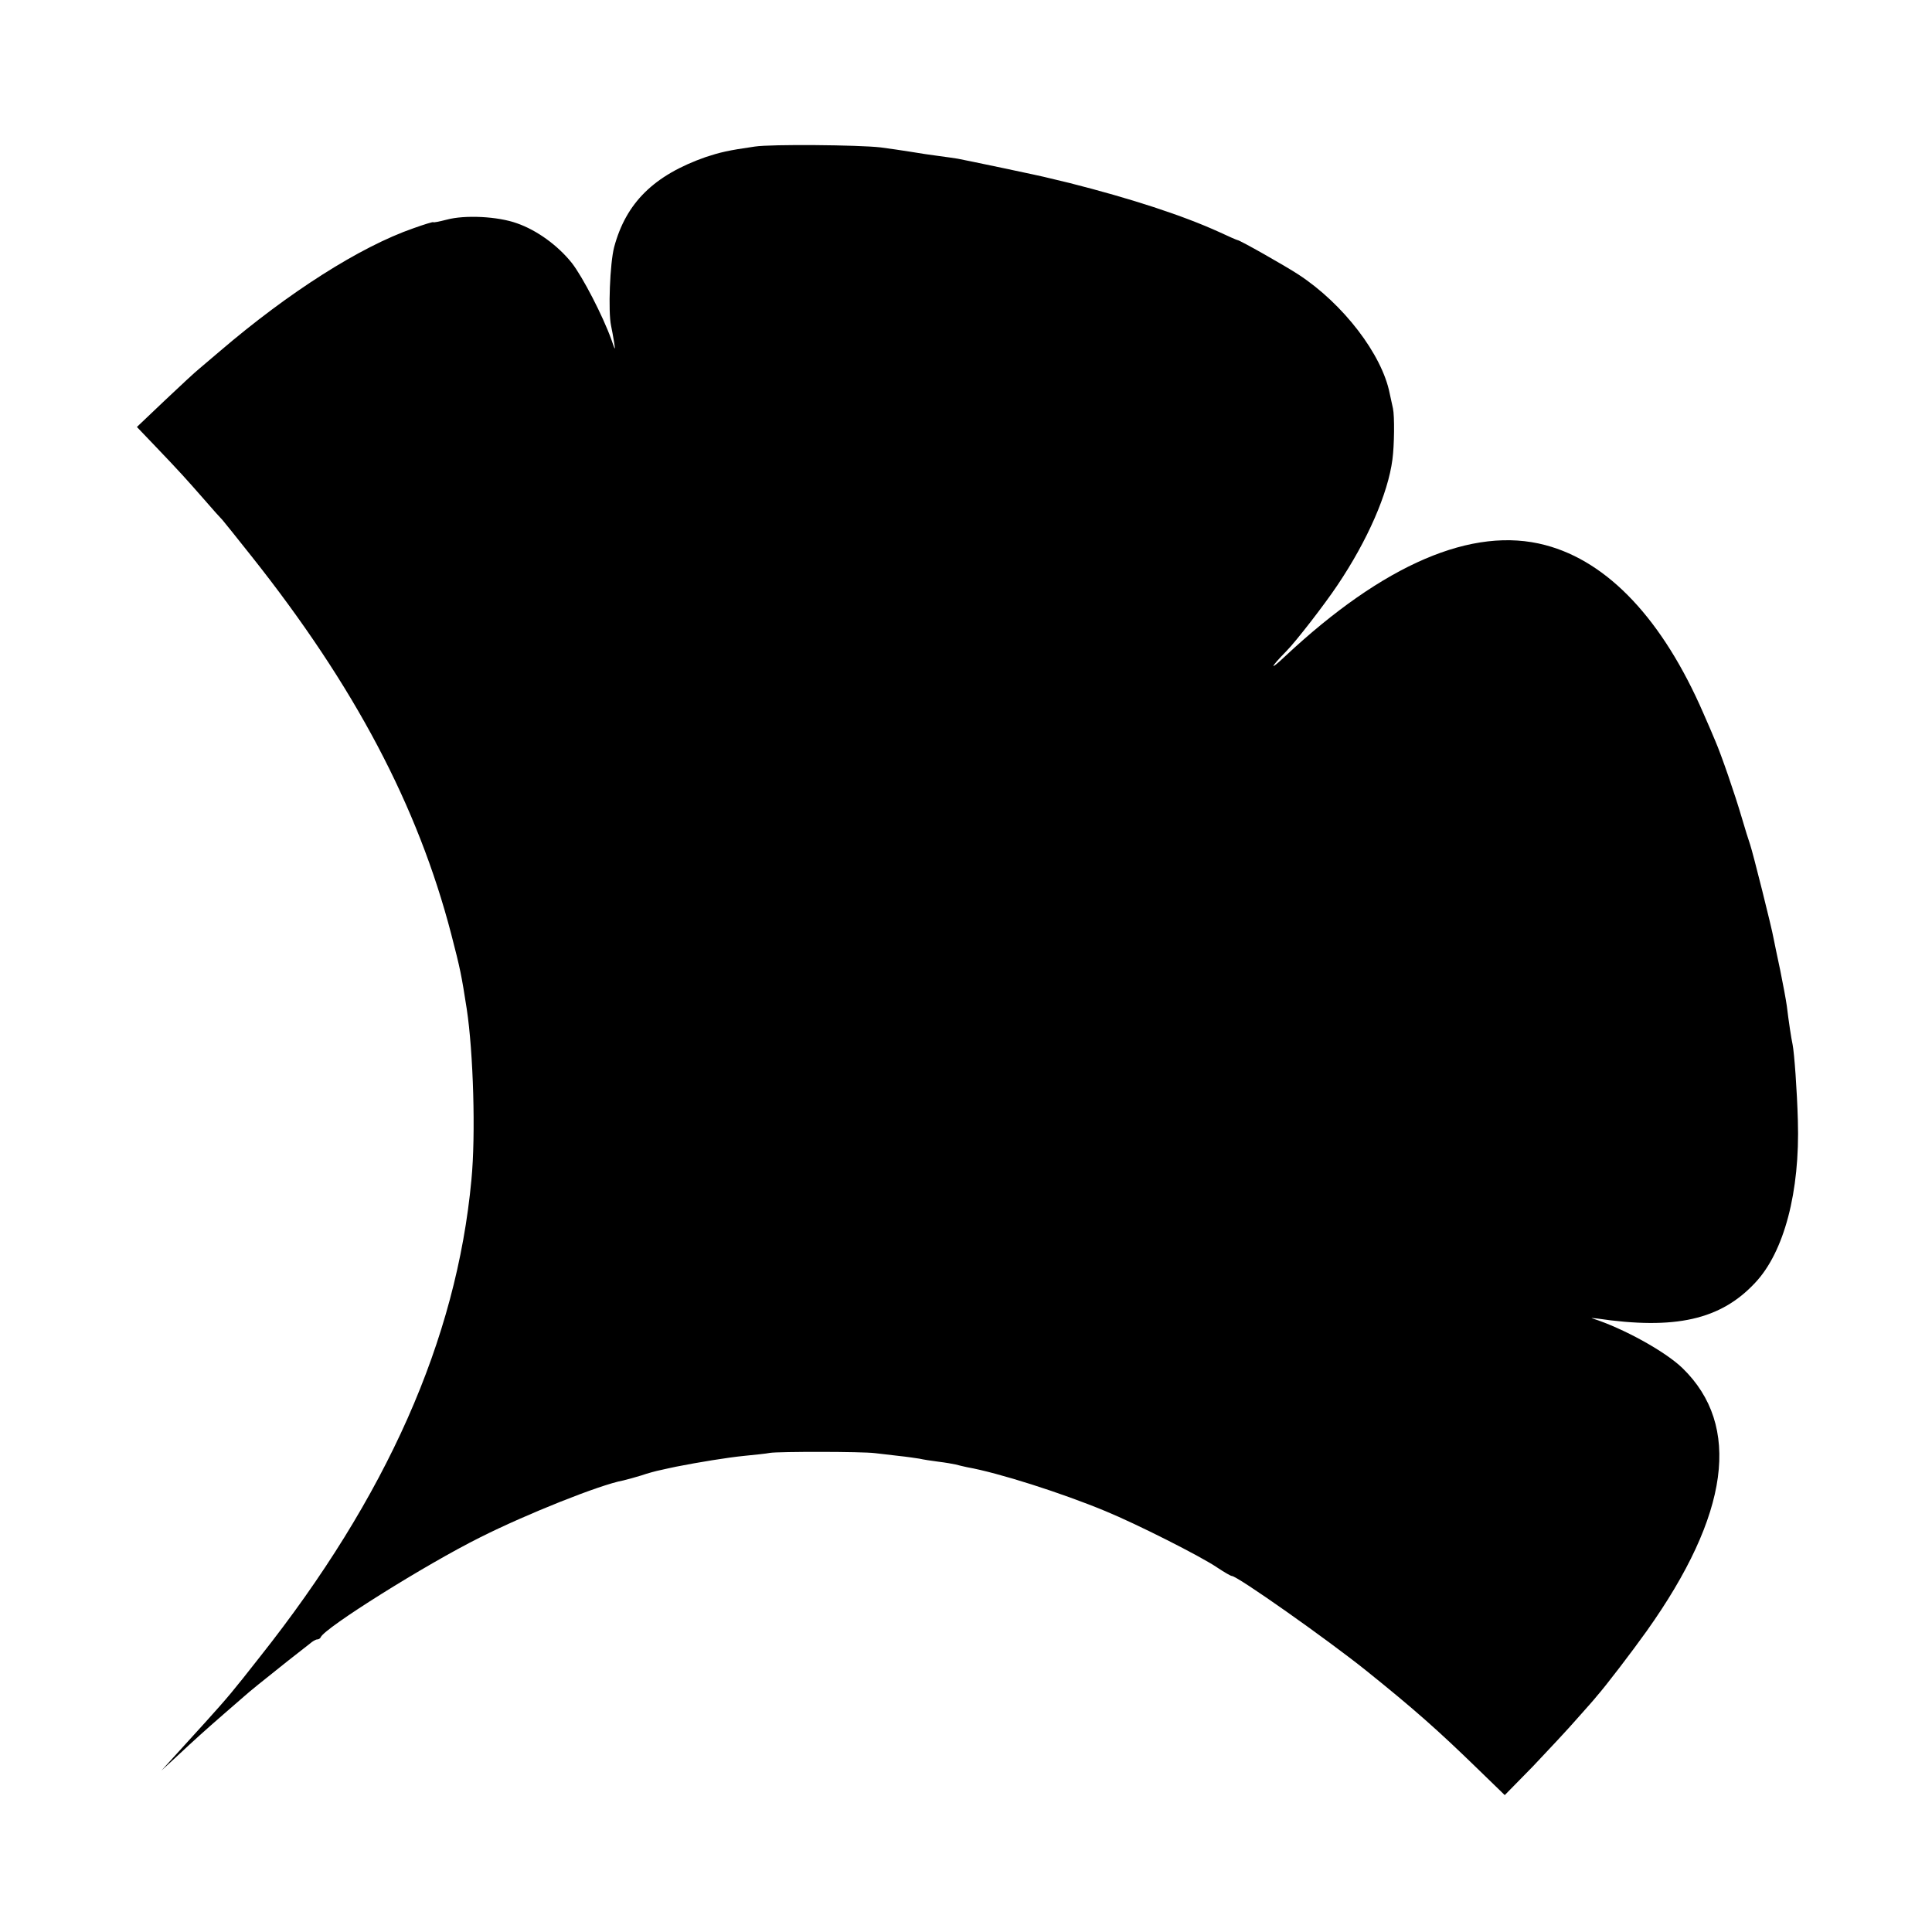
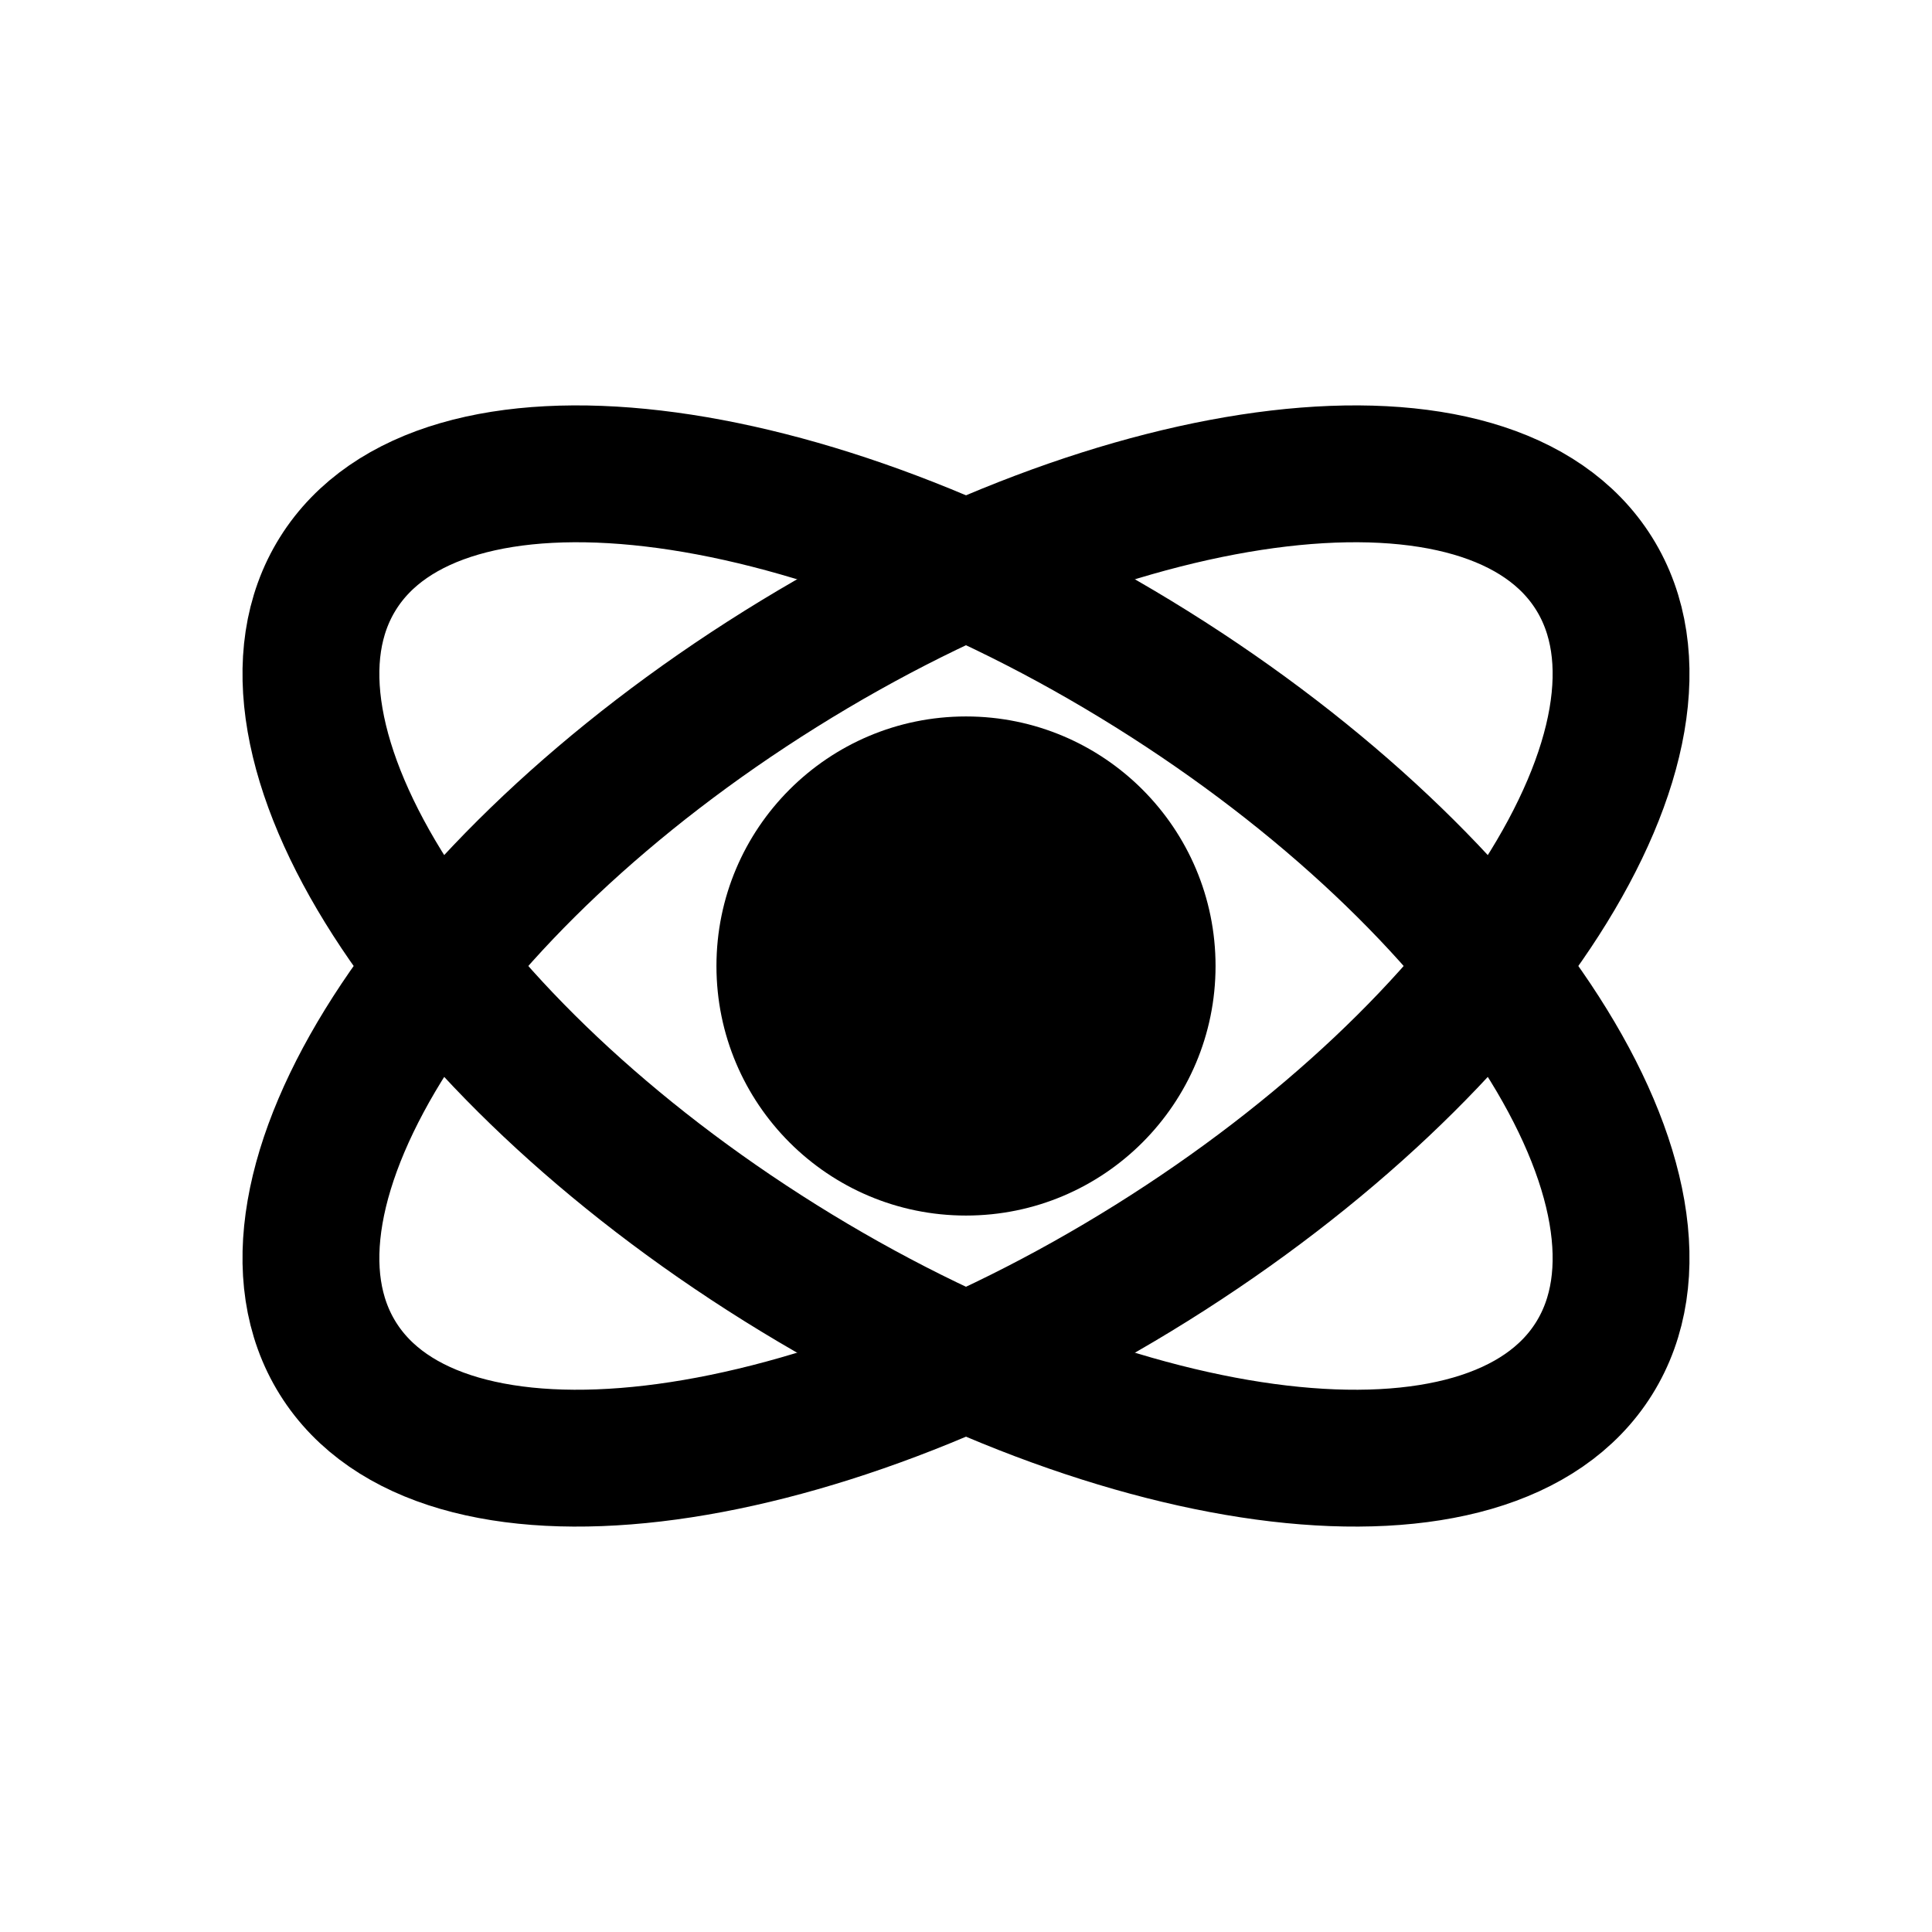
- <svg xmlns="http://www.w3.org/2000/svg" version="1.0" width="700pt" height="700pt" viewBox="0 0 700 700" preserveAspectRatio="xMidYMid meet">
-   <g transform="translate(0,700) scale(0.1,-0.1)" fill="#000000" stroke="none">
-     <path d="M2735 6469 c-98 -14 -126 -21 -178 -38 -188 -66 -289 -166 -332 -327 -15 -58 -22 -232 -11 -284 3 -14 8 -41 11 -60 5 -32 4 -31 -10 10 -31 86 -104 227 -143 277 -51 64 -127 119 -199 144 -69 25 -189 31 -255 13 -27 -7 -48 -11 -48 -9 0 2 -33 -8 -72 -22 -193 -67 -452 -232 -702 -446 -27 -23 -60 -51 -73 -62 -14 -11 -70 -63 -126 -116 l-101 -96 66 -69 c90 -94 114 -121 178 -194 30 -35 60 -68 66 -74 5 -6 53 -65 105 -131 374 -471 603 -905 724 -1370 33 -127 37 -148 56 -270 24 -157 33 -457 17 -620 -54 -579 -307 -1149 -767 -1729 -98 -125 -114 -144 -196 -235 -54 -59 -60 -66 -120 -132 l-40 -44 50 46 c76 71 104 96 175 158 36 31 70 61 76 66 14 13 72 60 154 125 36 28 73 57 83 65 9 8 21 15 26 15 5 0 11 3 13 8 14 34 381 264 578 362 167 84 435 191 518 206 13 3 42 11 65 18 23 8 56 17 72 20 17 4 41 9 55 12 81 16 185 33 245 39 39 4 81 8 95 11 32 5 334 5 380 -1 19 -2 58 -7 86 -10 29 -3 62 -8 75 -10 13 -3 44 -8 69 -11 25 -3 53 -8 62 -10 10 -3 29 -7 42 -10 113 -20 342 -93 501 -159 112 -46 346 -164 406 -205 24 -16 48 -30 52 -30 20 0 346 -230 487 -343 173 -139 259 -215 403 -355 l99 -96 102 104 c55 58 128 136 161 174 33 37 65 73 70 80 32 36 129 163 181 236 301 423 344 745 130 953 -63 61 -216 145 -326 180 -8 2 -1 2 15 0 284 -42 449 -5 574 129 105 111 163 330 155 588 -3 110 -13 245 -19 275 -5 23 -14 82 -21 140 -3 22 -14 81 -24 130 -11 50 -21 101 -24 115 -6 36 -75 311 -85 340 -5 14 -19 59 -31 100 -24 82 -74 227 -95 275 -7 17 -26 62 -43 100 -147 339 -345 550 -573 610 -263 70 -586 -69 -944 -404 -57 -54 -54 -41 5 19 35 35 140 171 186 240 109 162 183 332 199 455 7 51 8 158 2 185 -2 8 -7 33 -12 55 -28 141 -168 324 -330 430 -47 31 -213 125 -221 125 -2 0 -32 13 -66 29 -134 61 -322 122 -543 178 -33 8 -67 16 -75 18 -25 7 -303 65 -330 70 -14 2 -45 7 -70 10 -25 3 -70 10 -100 15 -30 5 -80 12 -110 16 -79 9 -396 12 -455 3z" />
+ <svg xmlns="http://www.w3.org/2000/svg" viewBox="0 0 24 24">
+   <g fill="none" stroke="#000" stroke-linecap="round">
+     <ellipse cx="12" cy="12" rx="9.2" ry="4.35" transform="rotate(-32 12 12)" stroke-width="1.7" />
+     <ellipse cx="12" cy="12" rx="9.2" ry="4.35" transform="rotate(32 12 12)" stroke-width="1.7" />
  </g>
+   <circle cx="12" cy="12" r="3.1" />
</svg>
